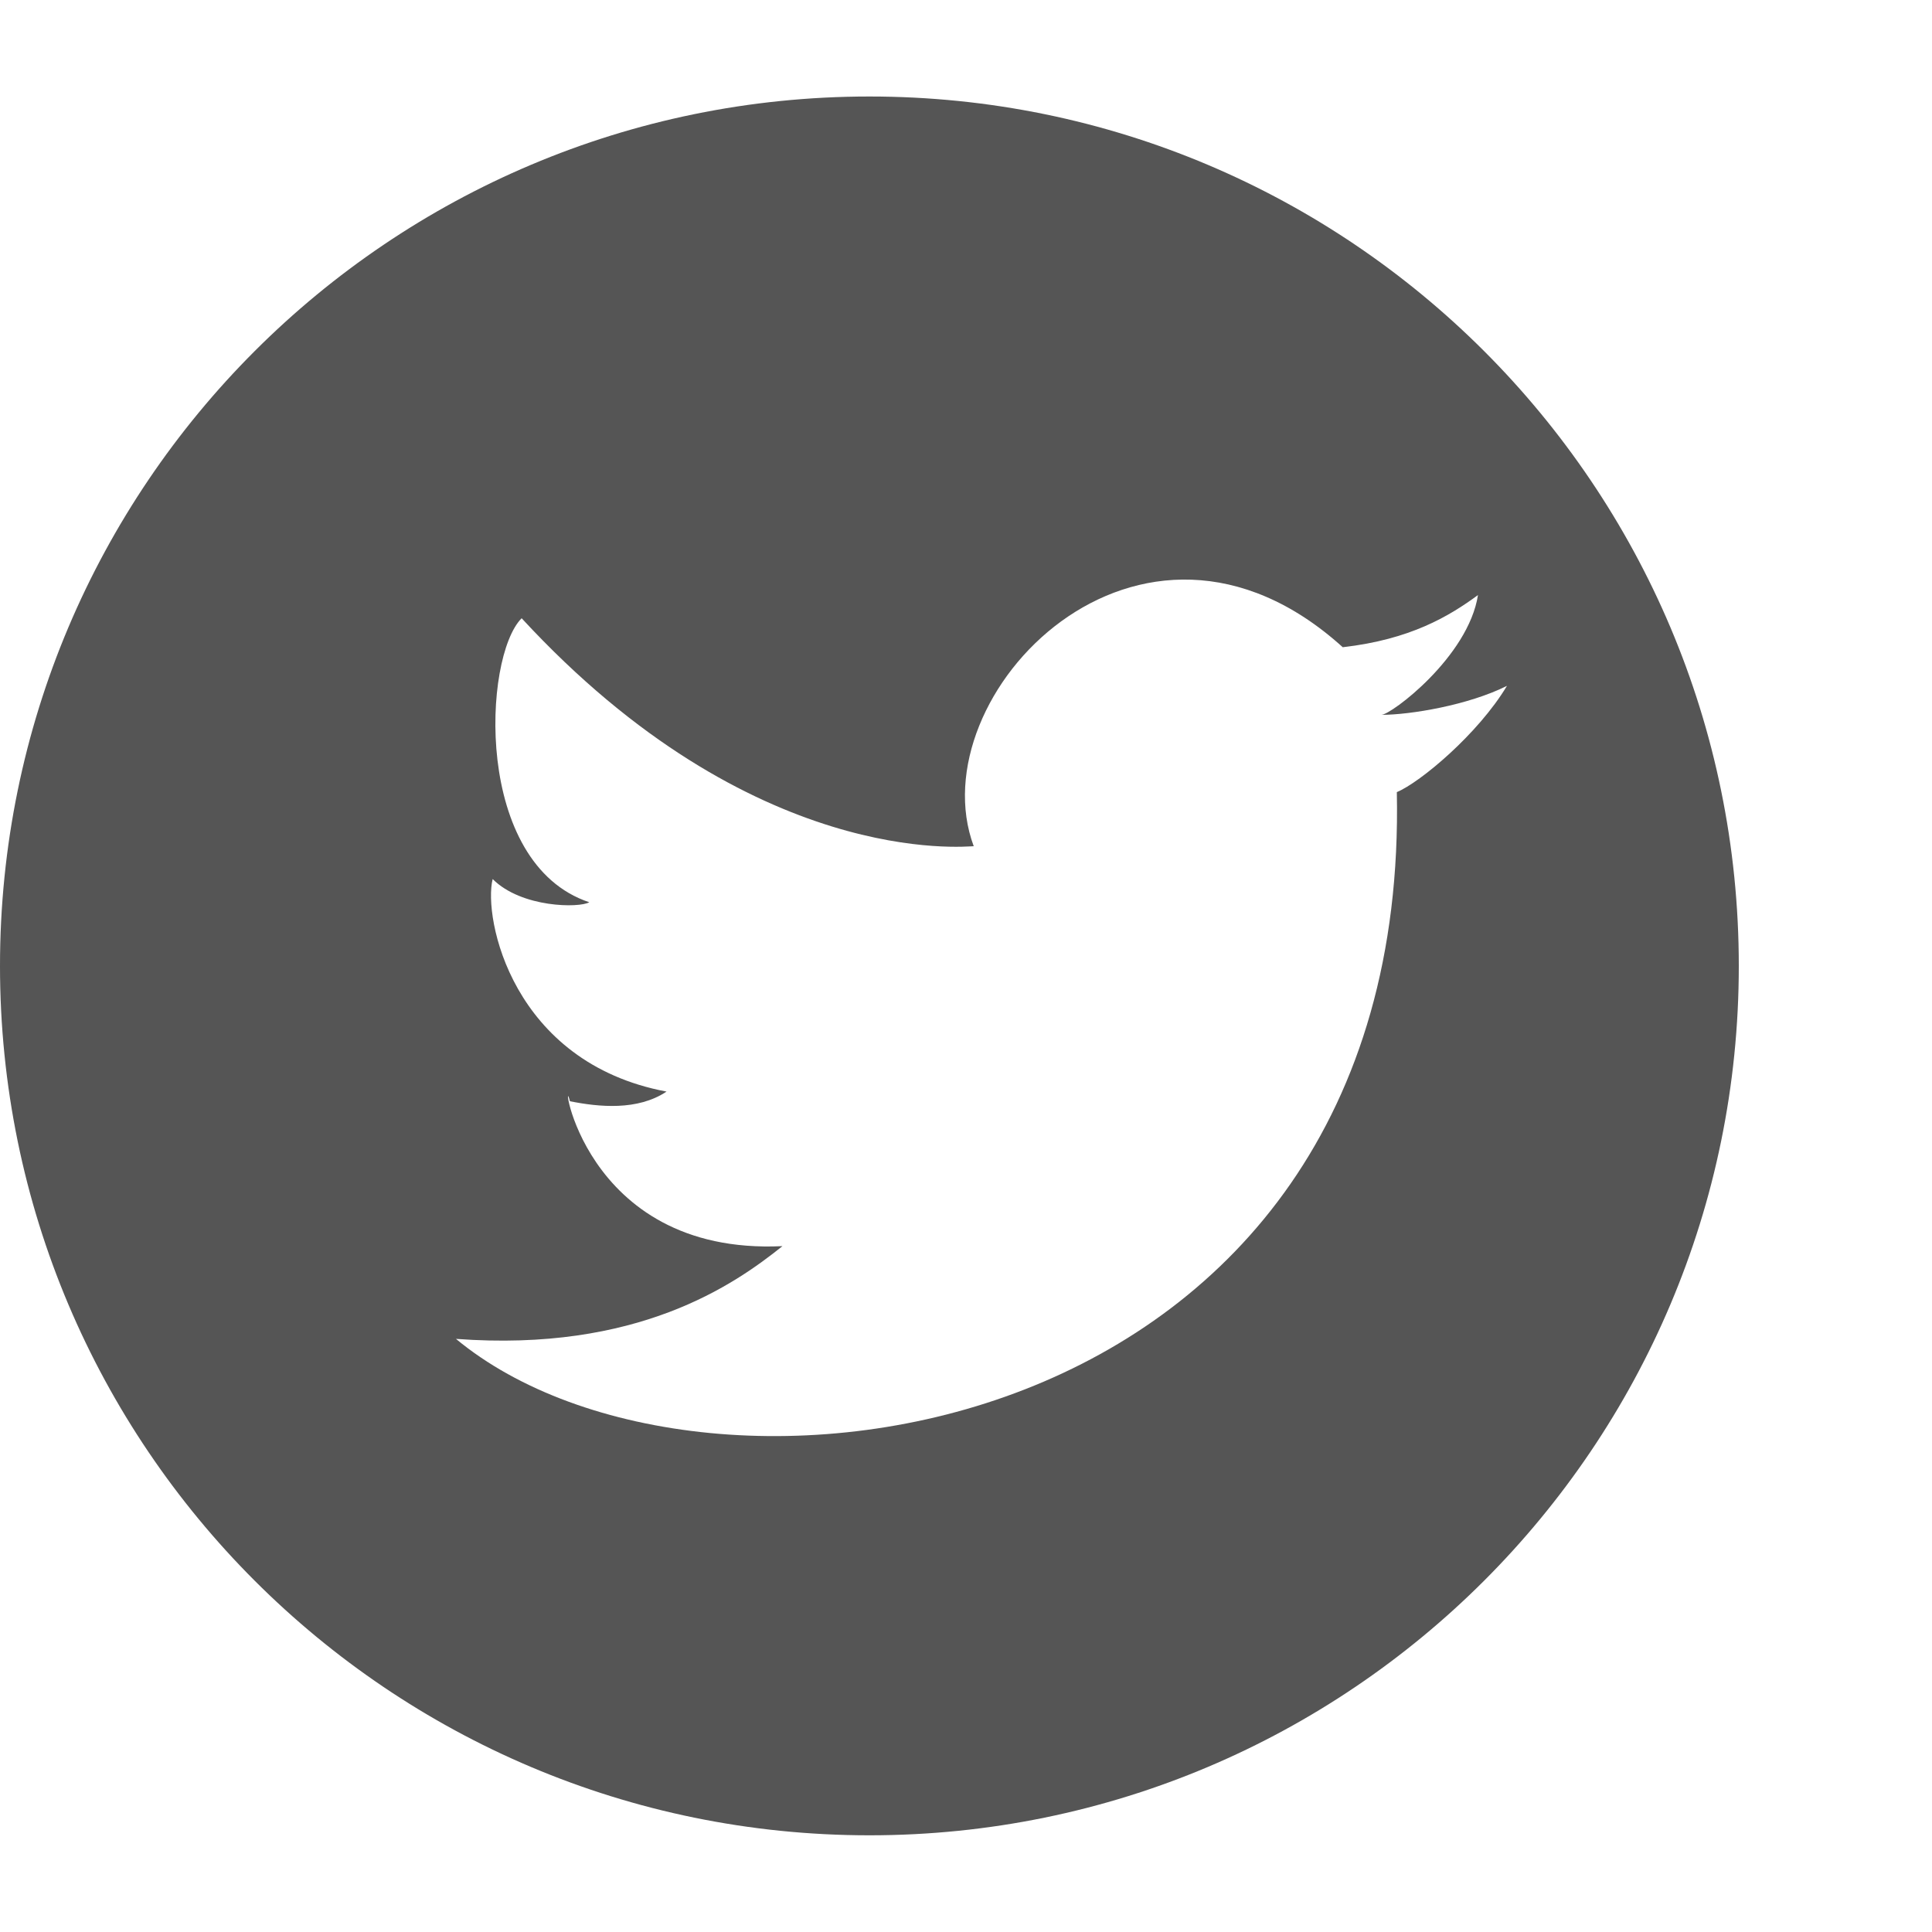
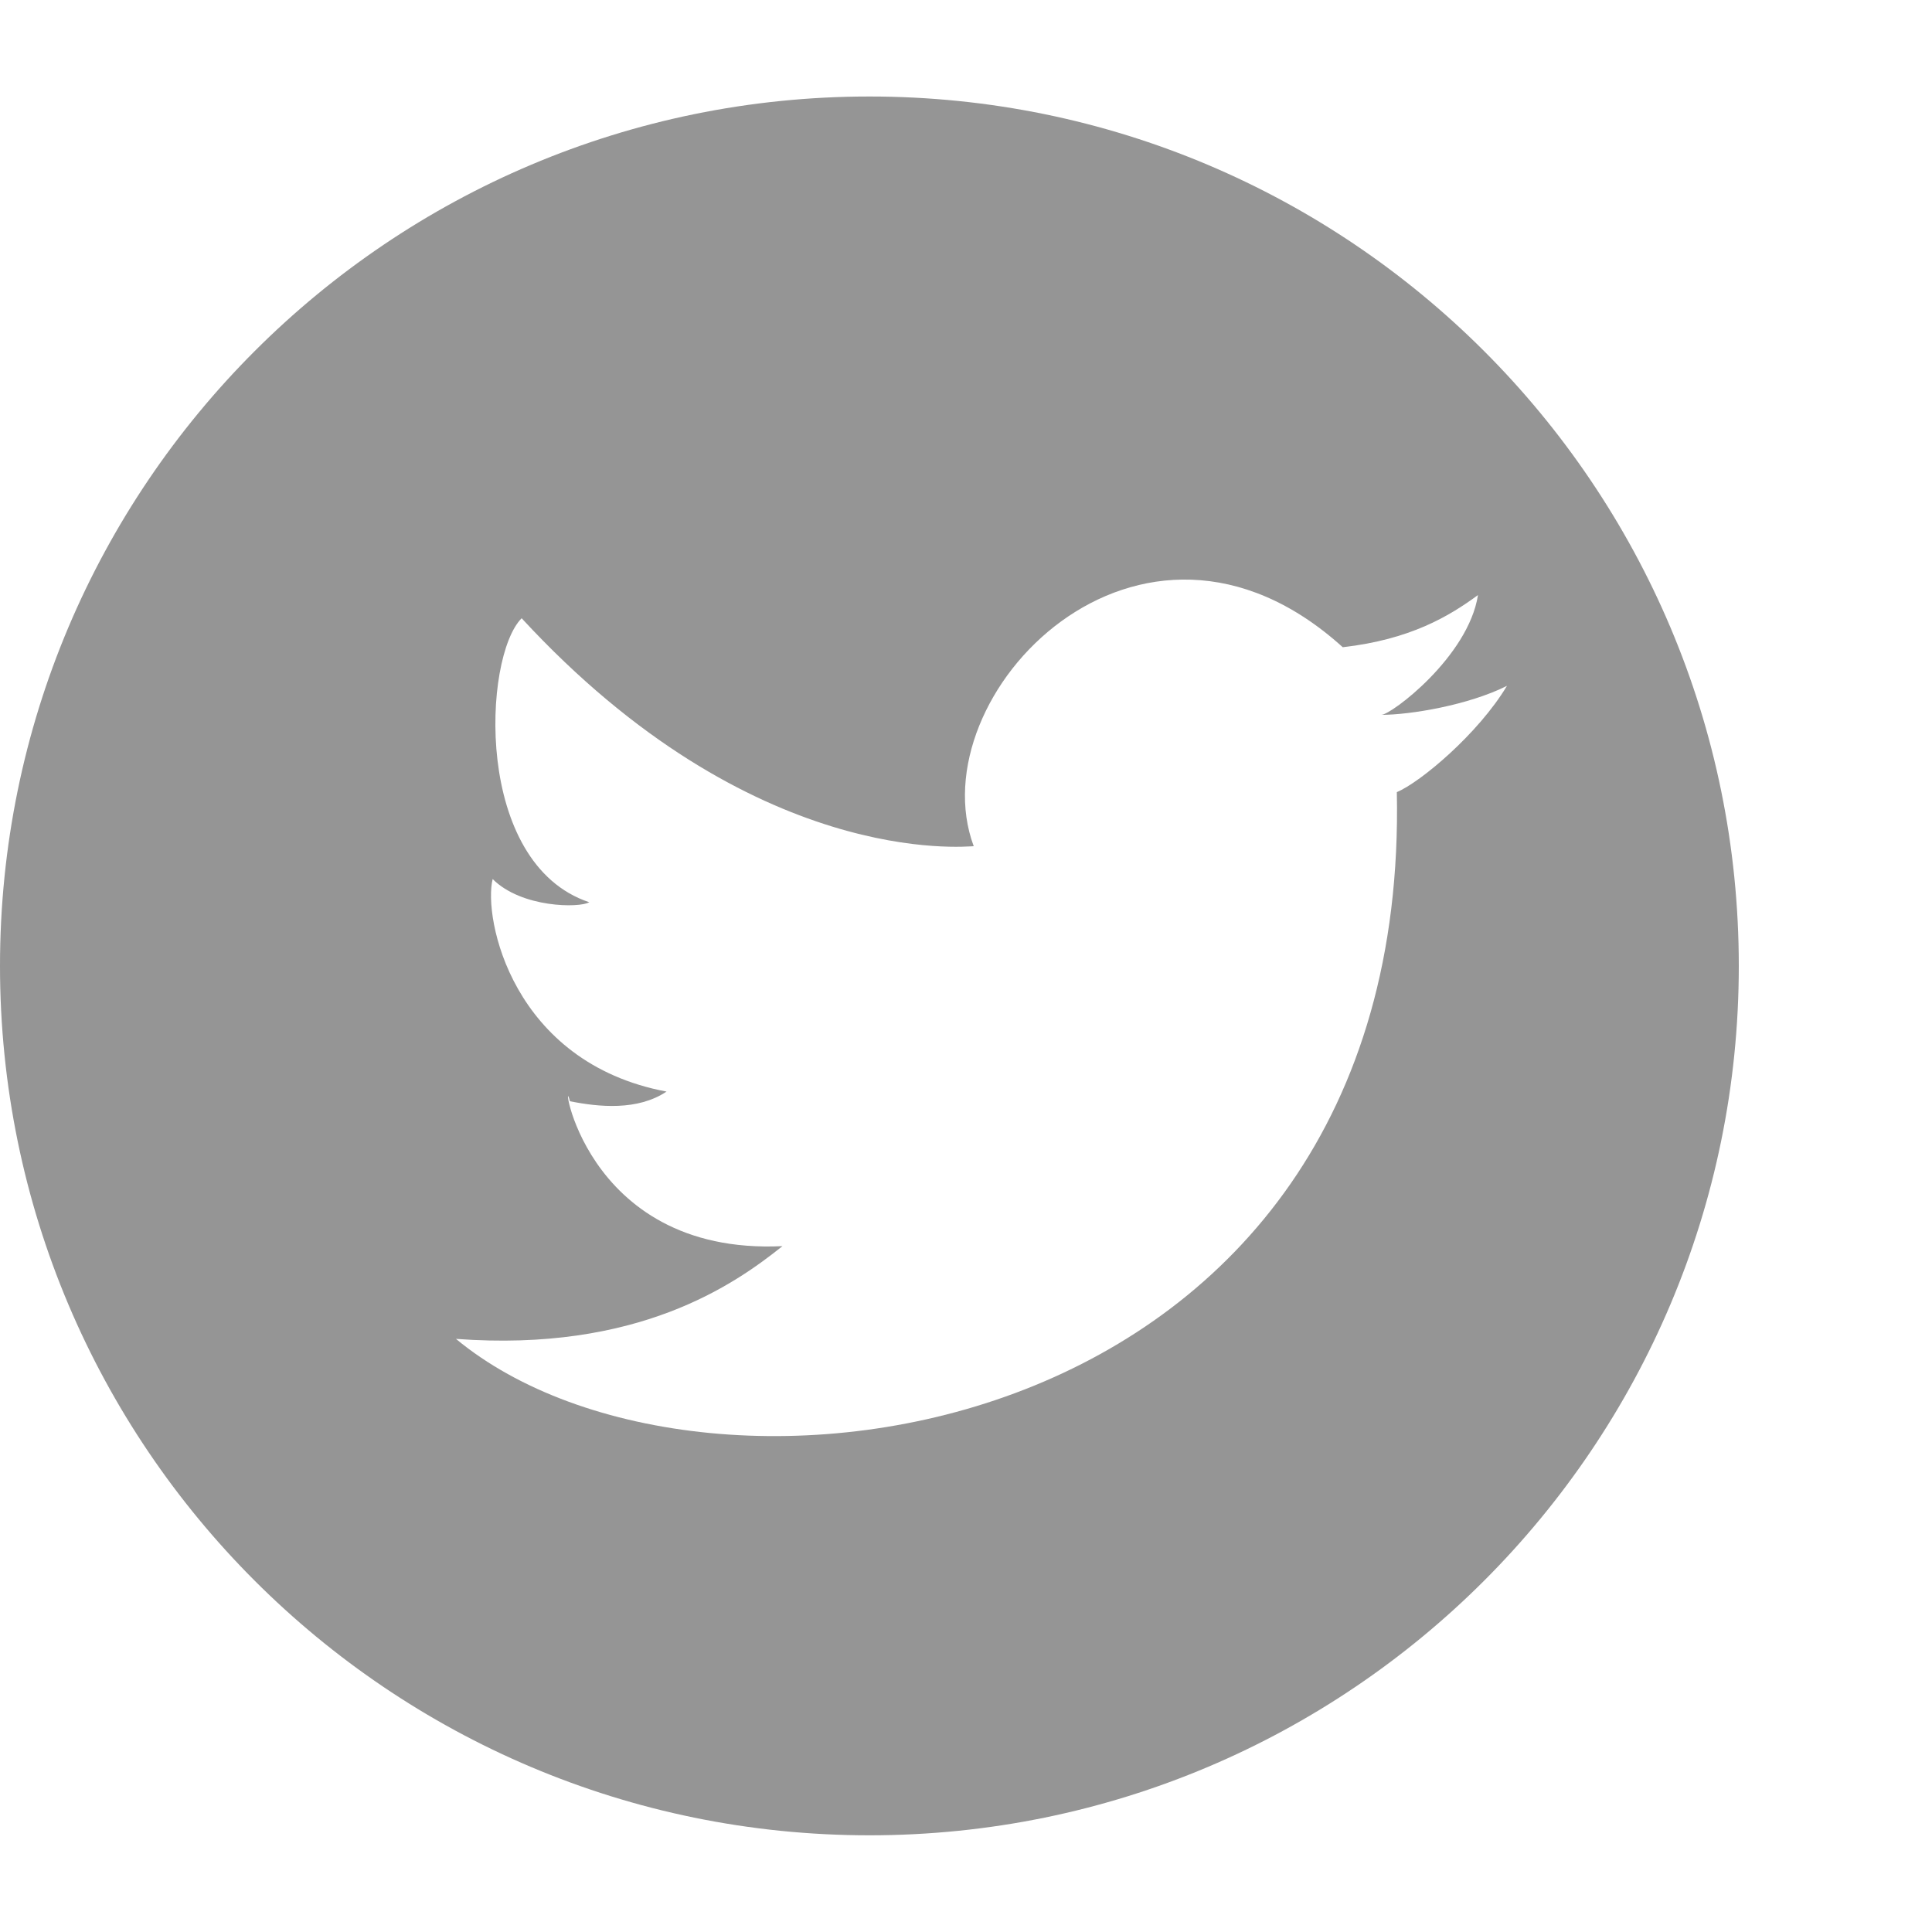
<svg xmlns="http://www.w3.org/2000/svg" version="1.1" viewBox="0 0 100 100">
-   <path style="fill: #555;         stroke: #0099ff;         fill-rule: evenodd;         stroke-width: 0;         stroke-linecap: round;         stroke-linejoin: round;" d=" M 27 32         C 39 45, 50 43.8, 50.4 43.8          C 47.5 36 59 24 69.5 33.5          C 73 33.1 75 31.9 76.5 30.80          C 76 34 72 37 71.5 37          C 73 37 76 36.5 78 35.5          C 76.5 38 73.5 40.5 72.3 41          C 73 75 36.5 80 23.6 69.3         C 33 70 38 66.5 40.5 64.5          C 30 65 29 55 29.5 57         C 31 57.3 33 57.5 34.5 56.5          C 26.5 55 25 47.5 25.5 45.5         C 27 47 30 47 30.5 46.7          C 24.5 44.7 25 34 27 32         Z          M 90 49.99         A 45 45 0 10 90 50" />
+   <path style="fill: #959595;         stroke: #0099ff;         fill-rule: evenodd;         stroke-width: 0;         stroke-linecap: round;         stroke-linejoin: round;" d=" M 27 32         C 39 45, 50 43.8, 50.4 43.8          C 47.5 36 59 24 69.5 33.5          C 73 33.1 75 31.9 76.5 30.80          C 76 34 72 37 71.5 37          C 73 37 76 36.5 78 35.5          C 76.5 38 73.5 40.5 72.3 41          C 73 75 36.5 80 23.6 69.3         C 33 70 38 66.5 40.5 64.5          C 30 65 29 55 29.5 57         C 31 57.3 33 57.5 34.5 56.5          C 26.5 55 25 47.5 25.5 45.5         C 27 47 30 47 30.5 46.7          C 24.5 44.7 25 34 27 32         Z          M 90 49.99         A 45 45 0 10 90 50" />
</svg>
